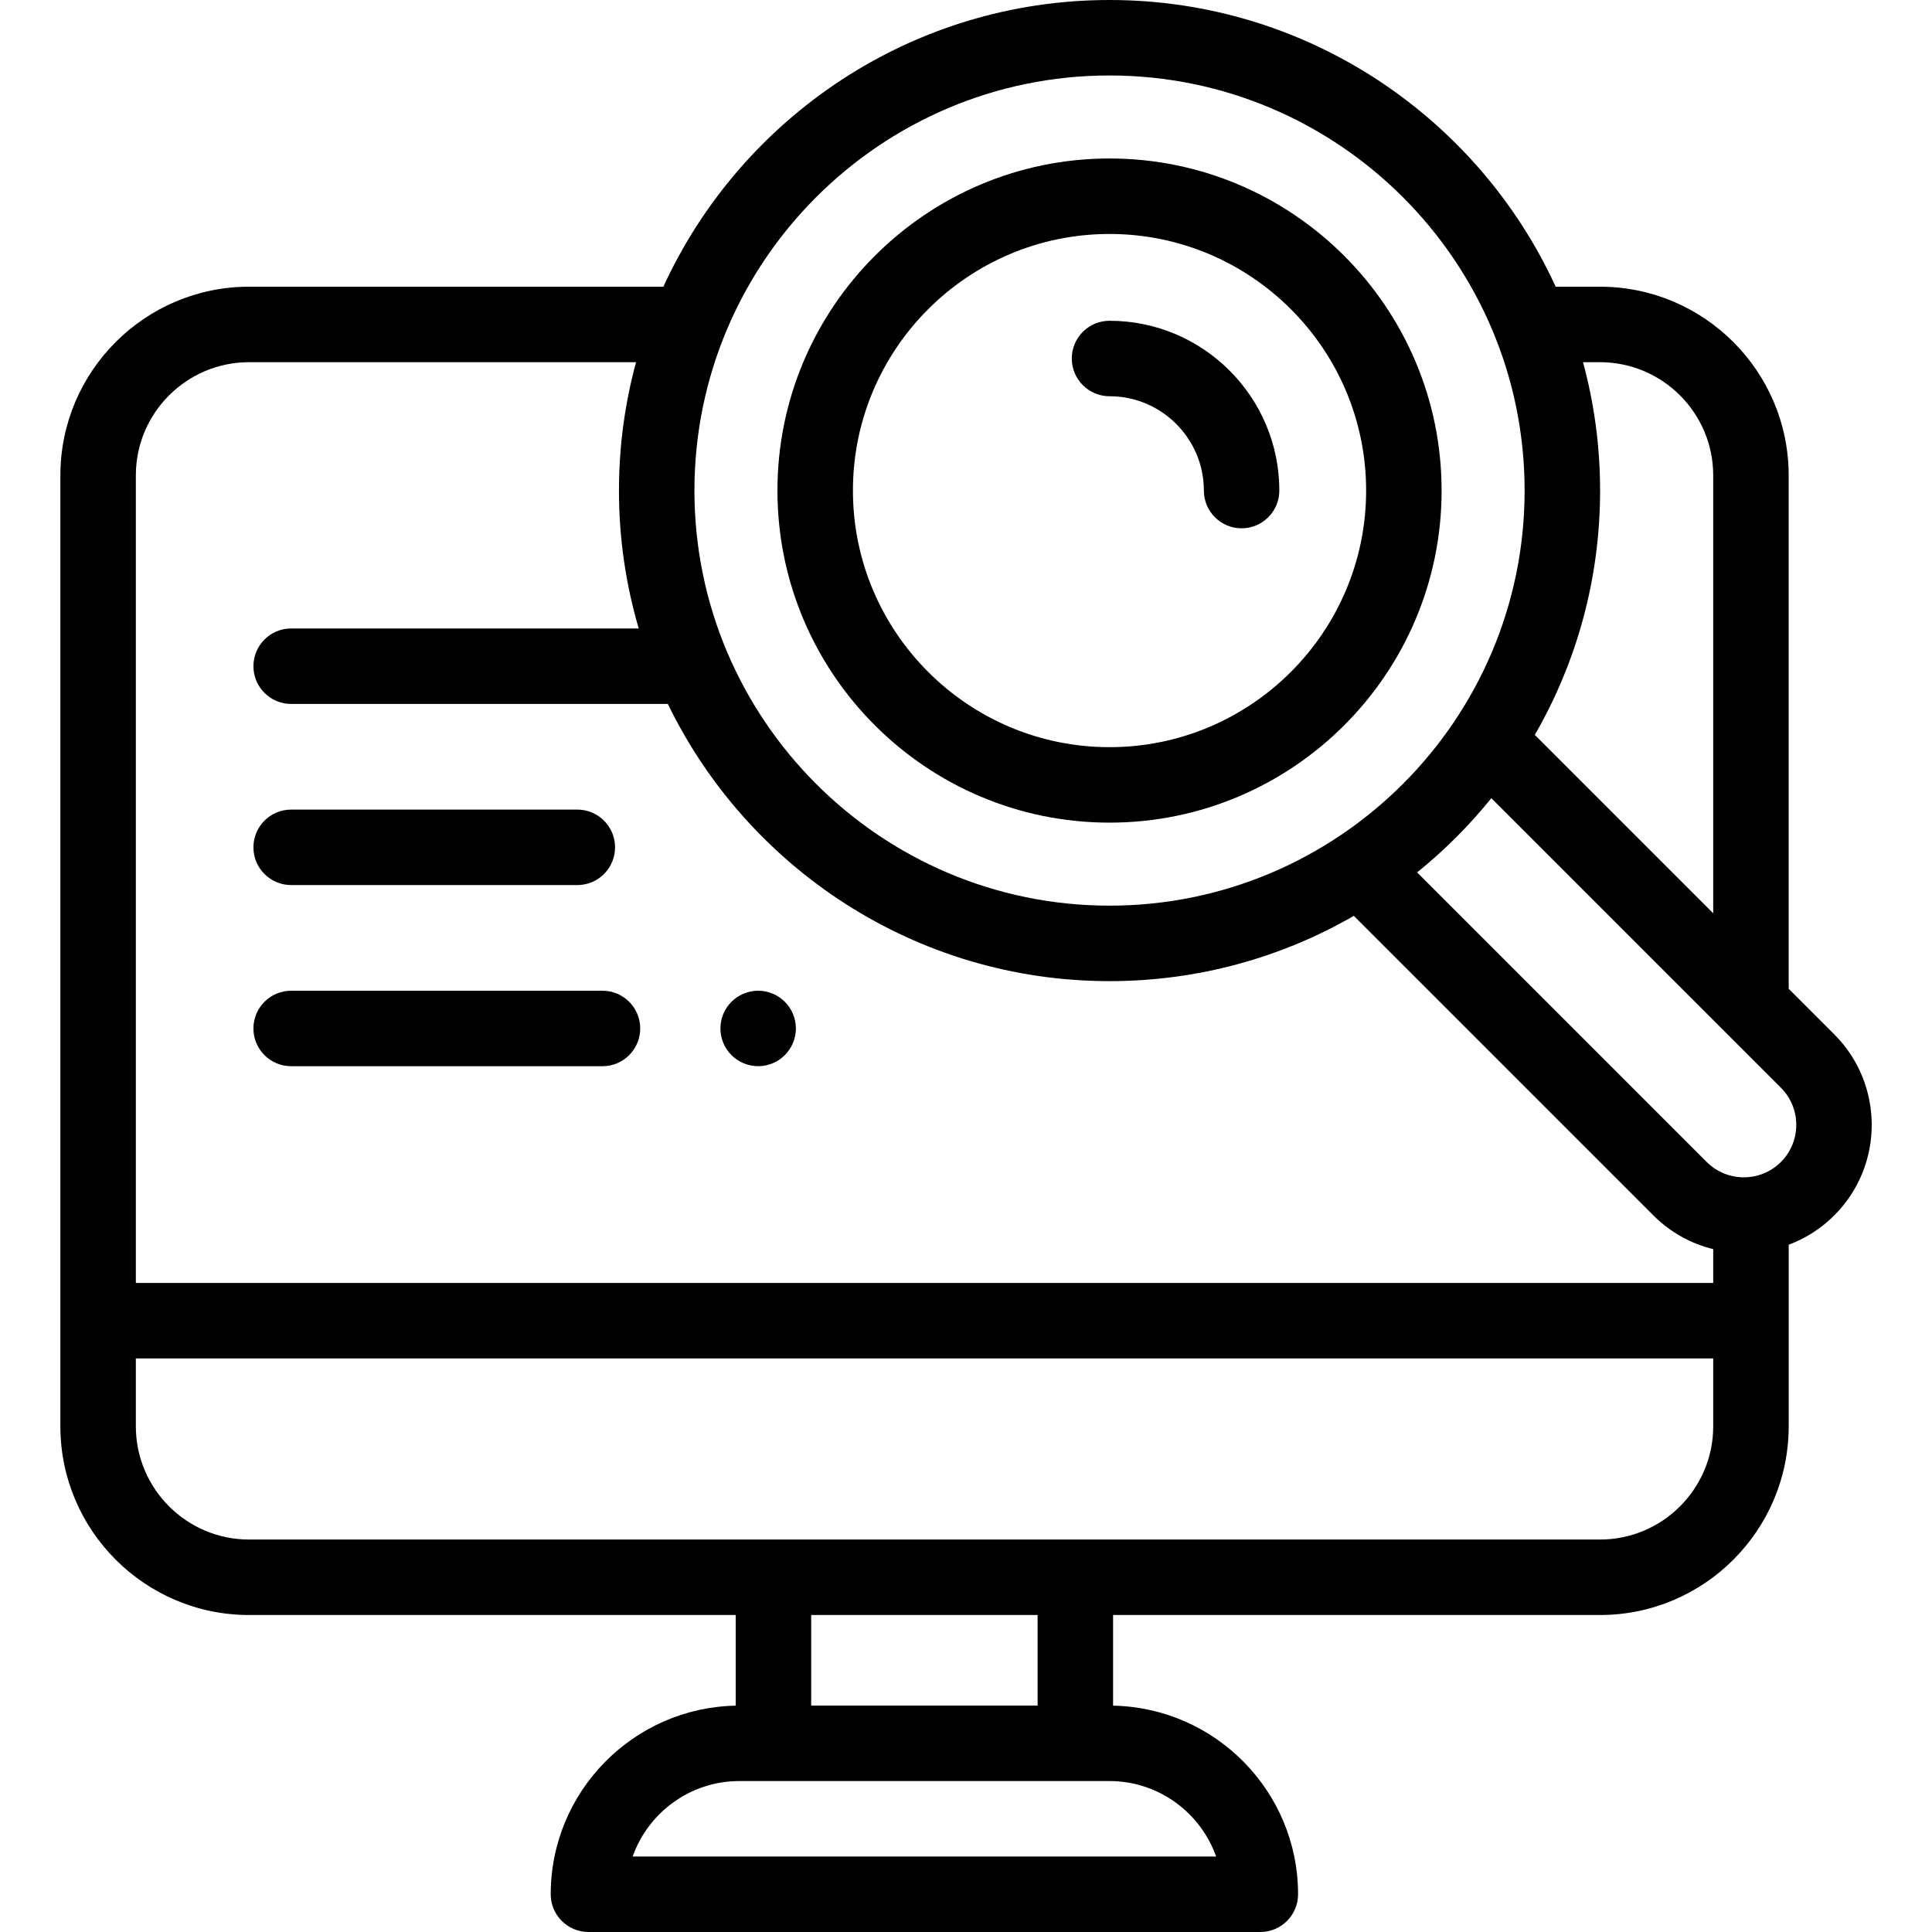
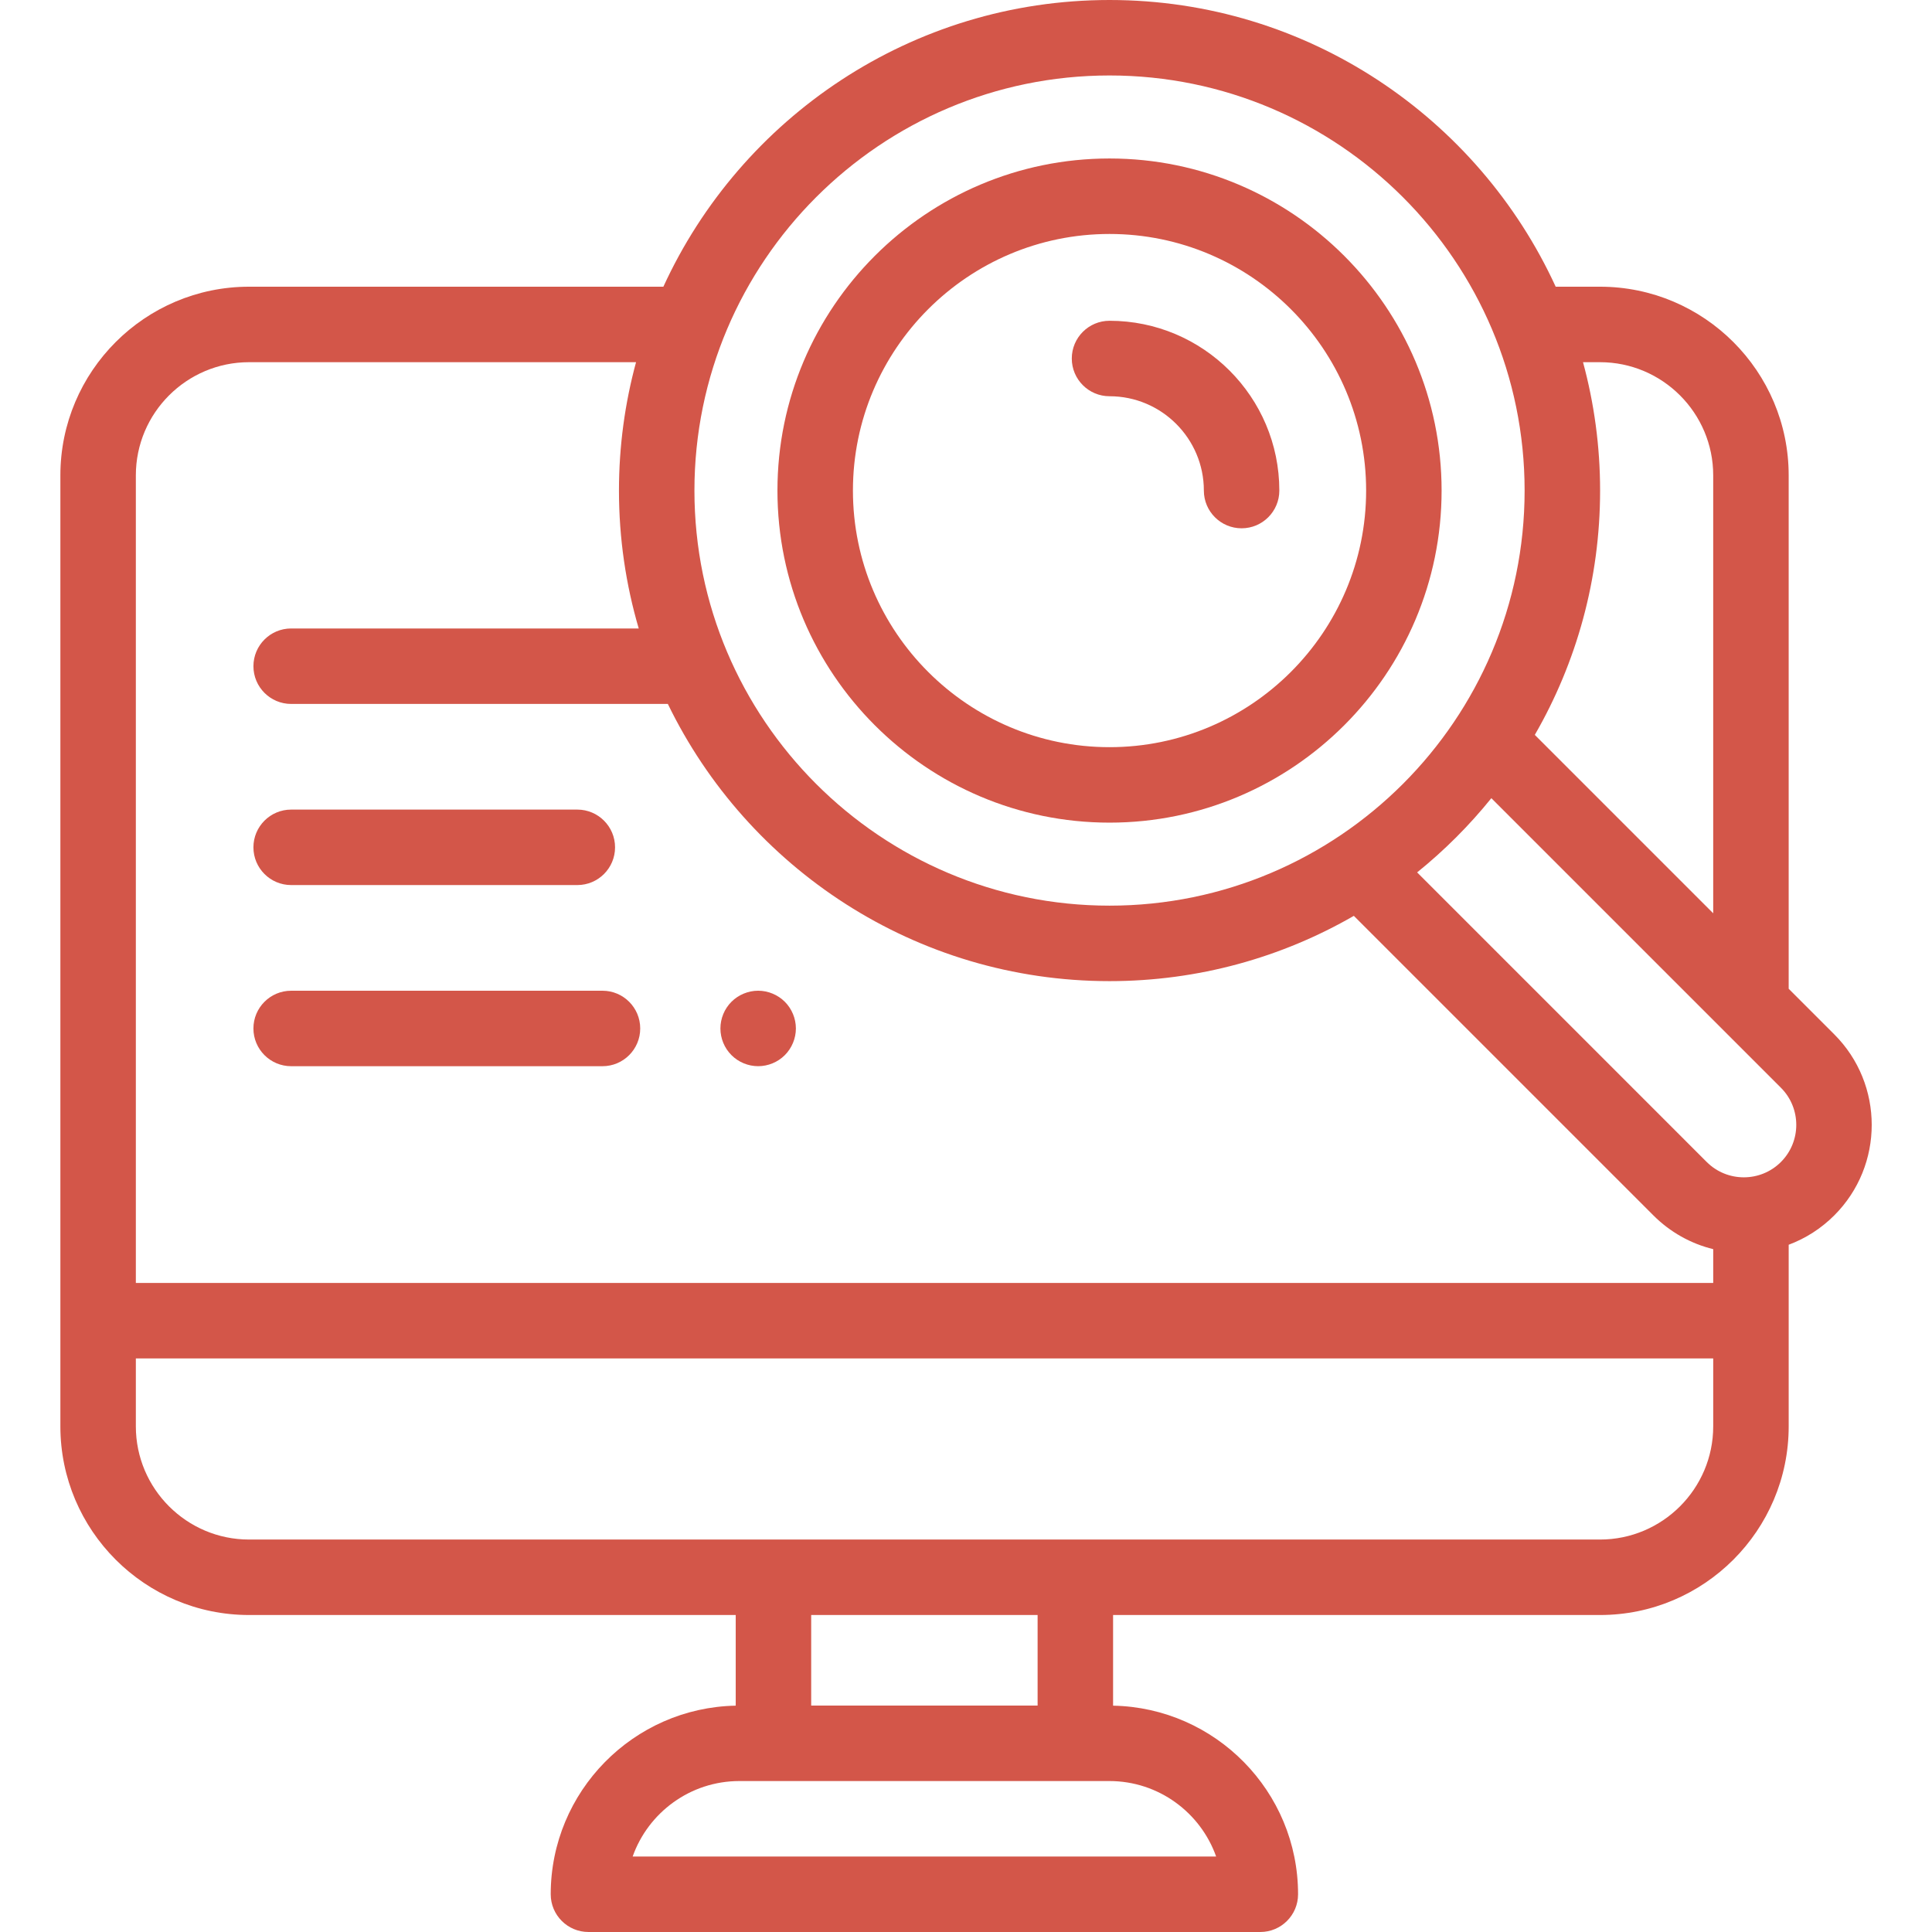
- <svg xmlns="http://www.w3.org/2000/svg" height="512pt" viewBox="-16 0 512 512.001" width="512pt">
+ <svg xmlns="http://www.w3.org/2000/svg" height="512pt" fill="#d35649" viewBox="-16 0 512 512.001" width="512pt">
  <path d="m61.16 234.551h75.836c5.523 0 10-4.477 10-10 0-5.52-4.477-10-10-10h-75.836c-5.523 0-10 4.48-10 10 0 5.523 4.477 10 10 10zm0 0" />
  <path d="m61.16 282.555h82.504c5.52 0 10-4.48 10-10 0-5.523-4.48-10-10-10h-82.504c-5.523 0-10 4.477-10 10 0 5.52 4.477 10 10 10zm0 0" />
  <path d="m184.918 282.551c2.629 0 5.211-1.059 7.07-2.93 1.859-1.859 2.93-4.43 2.93-7.07 0-2.629-1.07-5.211-2.93-7.07s-4.441-2.93-7.07-2.93c-2.629 0-5.211 1.07-7.07 2.93-1.871 1.859-2.93 4.441-2.93 7.07 0 2.641 1.059 5.211 2.93 7.07 1.859 1.871 4.43 2.93 7.07 2.93zm0 0" />
  <path d="m278.035 218.008c48.527 0 88.004-39.477 88.004-88.004 0-48.523-39.477-88.004-88.004-88.004-48.523 0-88.004 39.48-88.004 88.004 0 48.527 39.48 88.004 88.004 88.004zm0-156.004c37.496 0 68.004 30.504 68.004 68s-30.508 68.004-68.004 68.004-68-30.508-68-68.004 30.504-68 68-68zm0 0" />
  <path d="m470.109 274.125-12.09-12.09v-136.051c0-27.57-22.434-50.004-50.004-50.004h-11.742c-20.551-44.793-65.816-75.98-118.238-75.98-52.418 0-97.688 31.188-118.234 75.98h-109.797c-27.574 0-50.004 22.434-50.004 50.004v252.008c0 27.574 22.43 50.004 50.004 50.004h128.969v24.023c-27.125.523-49.027 22.734-49.027 49.98 0 5.523 4.477 10 10 10h178.055c5.523 0 10-4.477 10-10 0-27.246-21.902-49.453-49.023-49.98v-24.023h129.039c27.574 0 50.004-22.43 50.004-50.004v-48.121c4.484-1.676 8.602-4.301 12.09-7.789 13.219-13.223 13.219-34.734 0-47.957zm-62.094-178.141c16.543 0 30.004 13.457 30.004 30v116.051l-47.281-47.281c11.004-19.074 17.305-41.188 17.305-64.75 0-11.766-1.582-23.172-4.527-34.02zm-129.98-75.984c60.656 0 110.004 49.348 110.004 110.004s-49.348 110.004-110.004 110.004-110.004-49.348-110.004-110.004 49.348-110.004 110.004-110.004zm-228.031 75.984h102.555c-2.945 10.848-4.527 22.254-4.527 34.02 0 12.688 1.836 24.945 5.238 36.547h-92.109c-5.523 0-10 4.477-10 10 0 5.52 4.477 10 10 10h99.824c21.07 43.438 65.621 73.461 117.051 73.461 23.559 0 45.672-6.301 64.746-17.301l79.371 79.371c4.445 4.445 9.91 7.5 15.867 8.957v8.953h-418.02v-214.008c0-16.543 13.461-30 30.004-30zm256.285 396.016h-154.629c4.125-11.645 15.25-20.004 28.289-20.004h98.047c13.039 0 24.164 8.359 28.293 20.004zm-47.312-40.004h-60.004v-24h60.004zm149.039-44h-358.012c-16.543 0-30.004-13.461-30.004-30.004v-18h418.02v18c0 16.543-13.461 30.004-30.004 30.004zm47.949-100.059c-5.422 5.426-14.25 5.422-19.672 0l-76.738-76.742c7.234-5.836 13.832-12.434 19.668-19.668l76.742 76.742c5.422 5.422 5.422 14.246 0 19.668zm0 0" />
  <path d="m278.035 105.008c13.785 0 25 11.215 25 24.996 0 5.523 4.477 10 10 10 5.523 0 10-4.477 10-10 0-24.812-20.188-44.996-45-44.996-5.523 0-10 4.48-10 10 0 5.523 4.477 10 10 10zm0 0" />
</svg>
